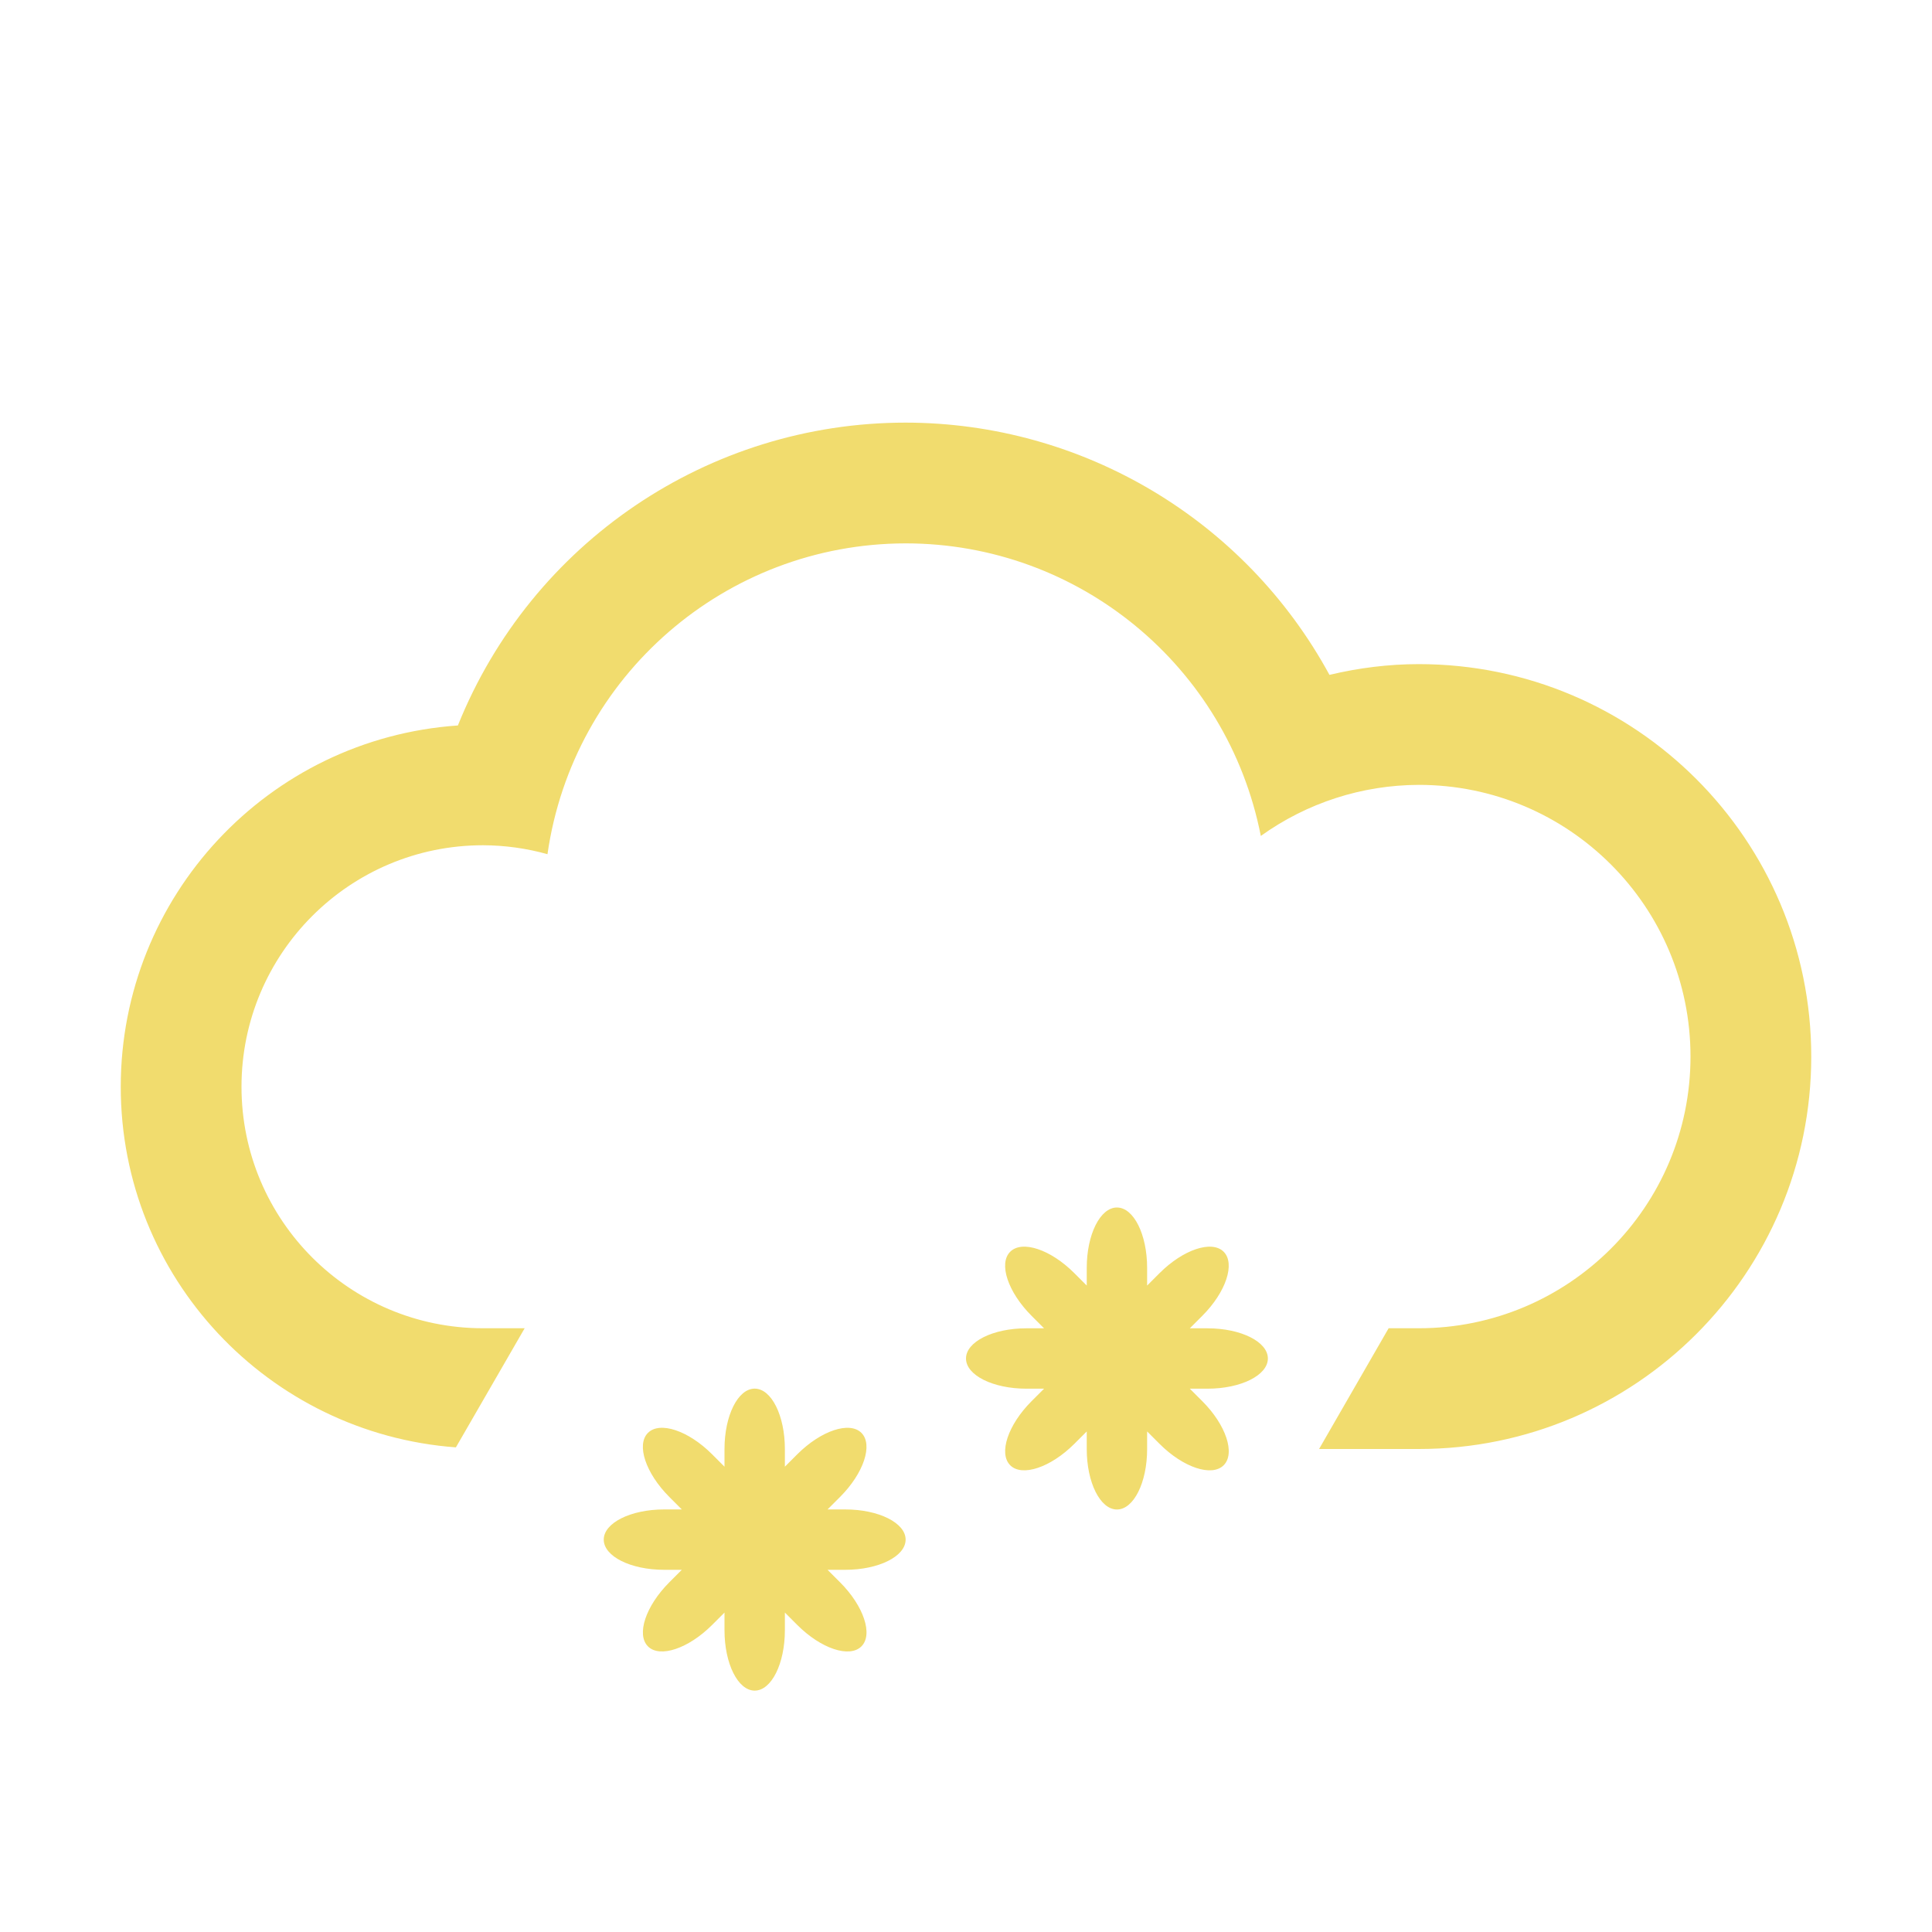
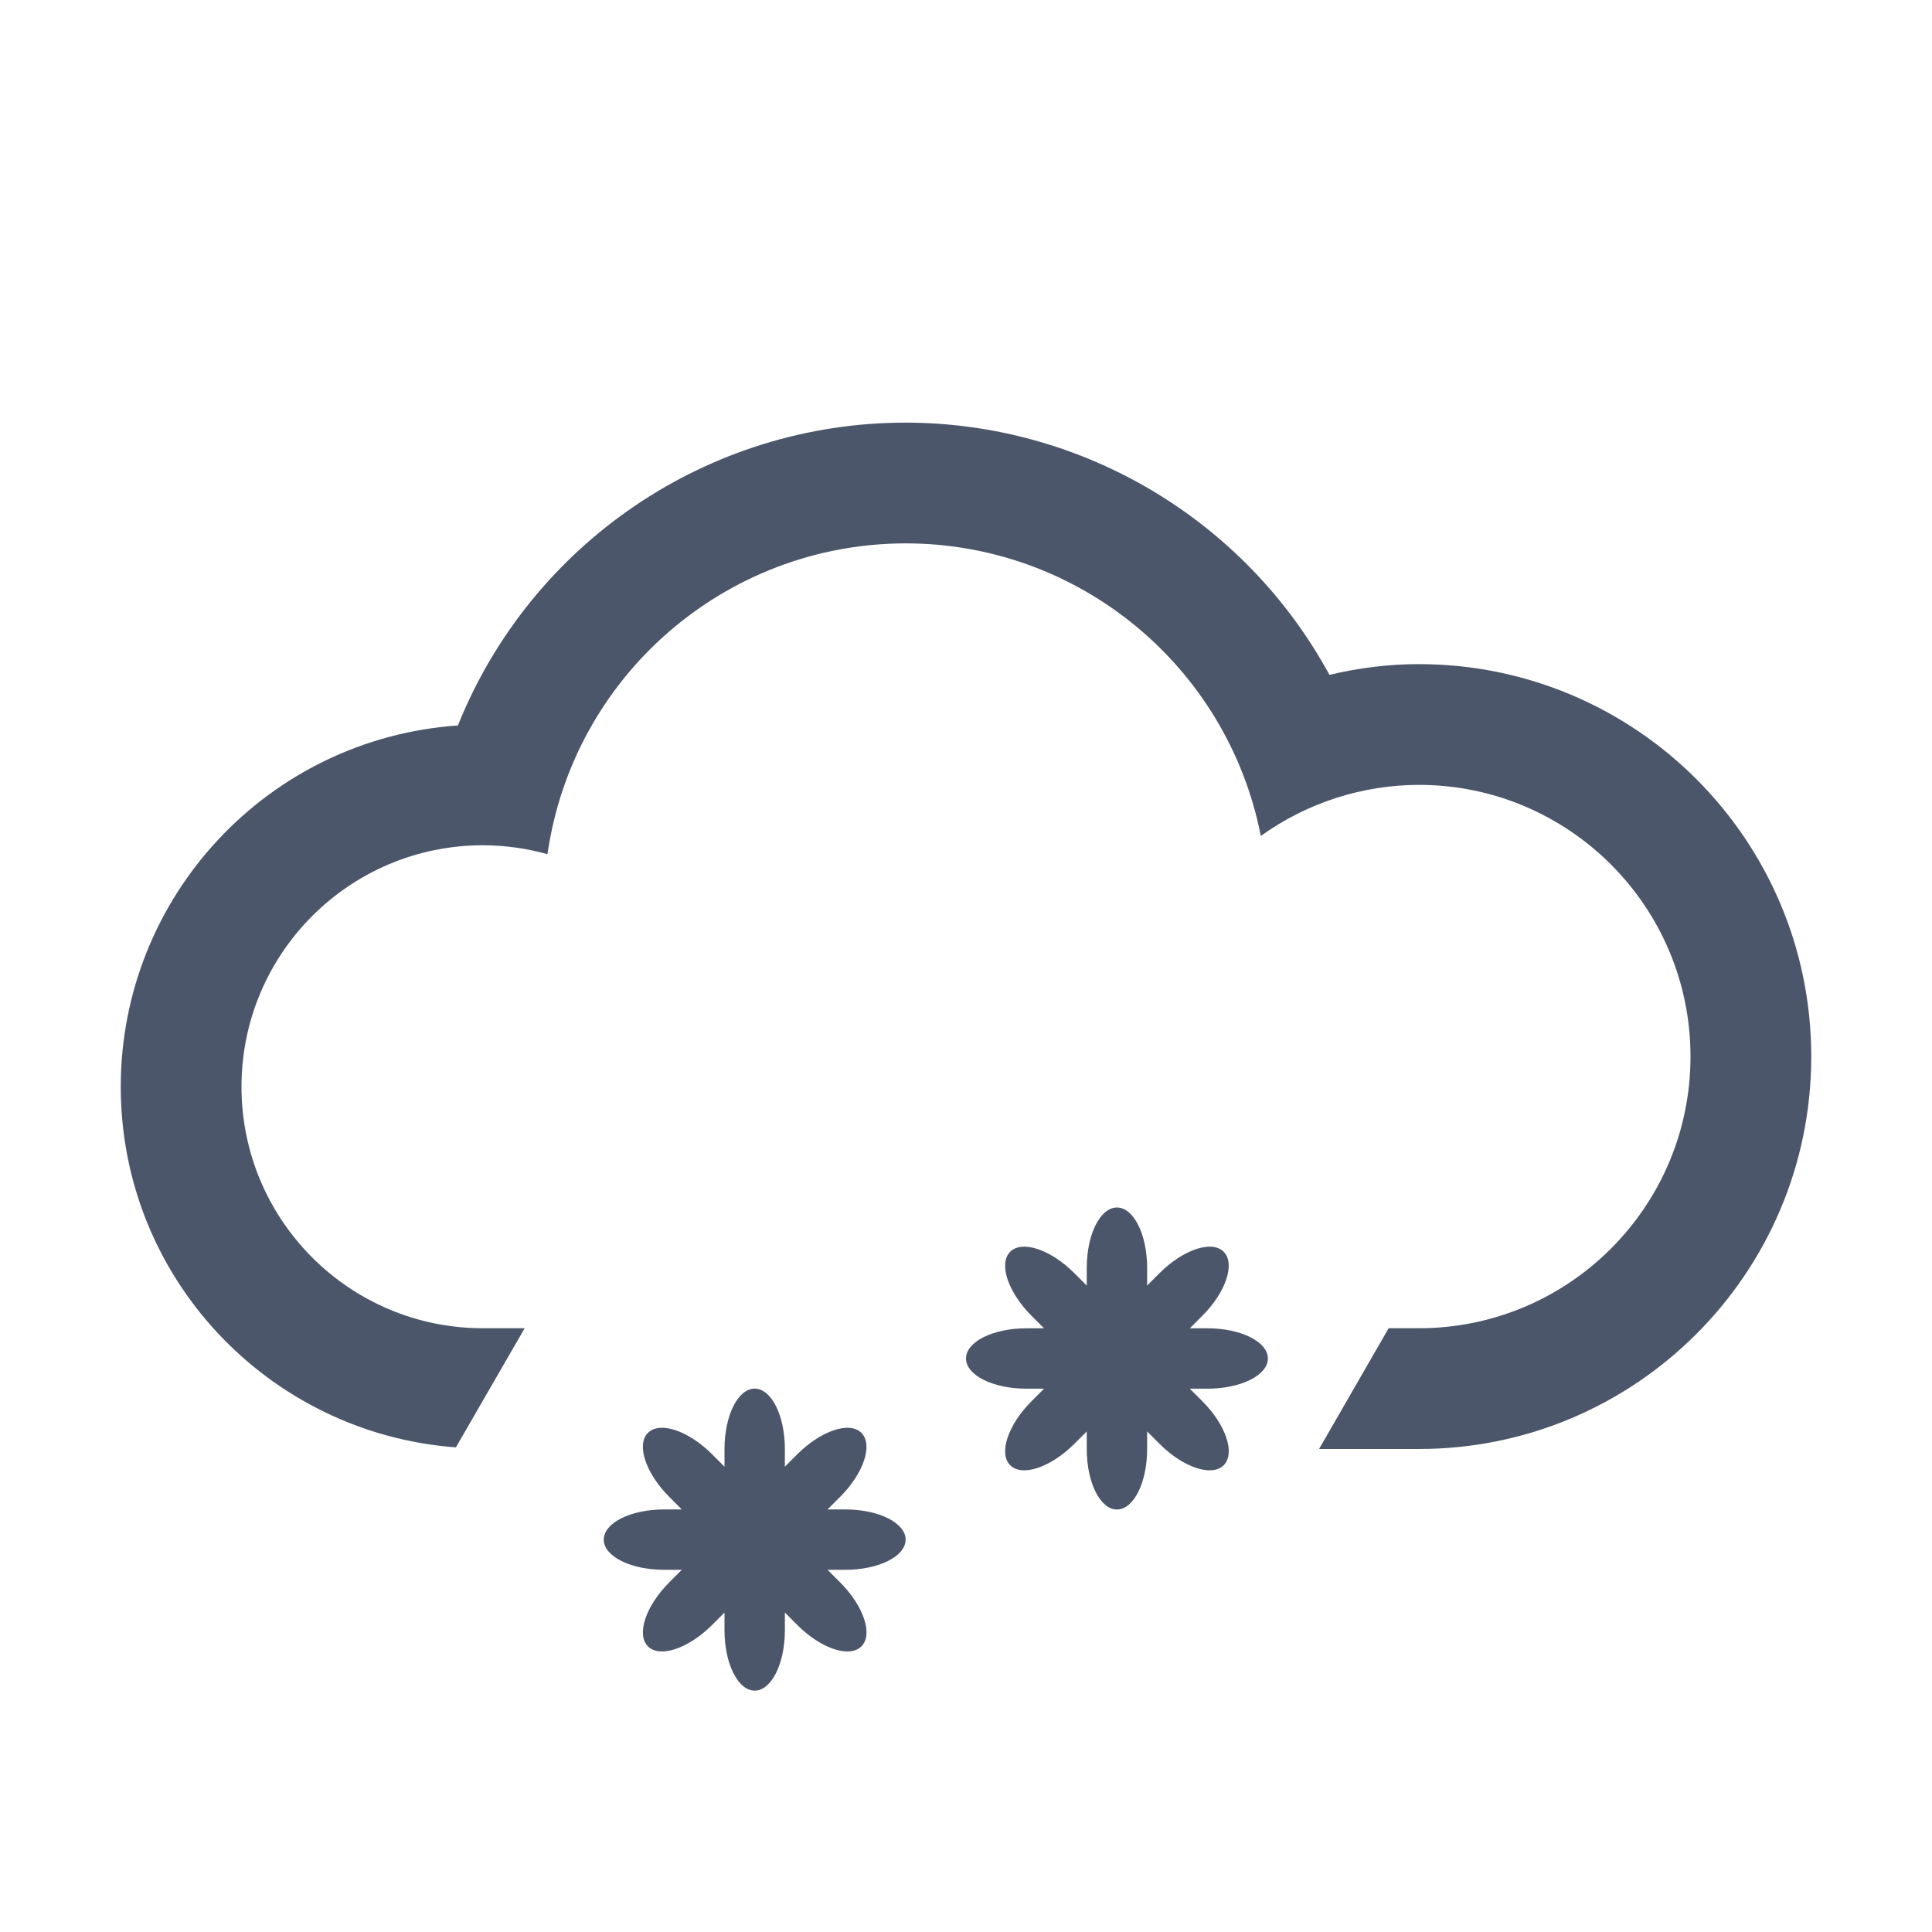
<svg xmlns="http://www.w3.org/2000/svg" height="32" viewBox="0 0 32 32" width="32" version="1.1" id="svg1217">
  <defs id="defs1221" />
-   <path d="m15 7c-3.264 0-6.199 1.988-7.416 5.016-3.144 0.218-5.583 2.832-5.584 5.984 0 3.162 2.448 5.742 5.551 5.973l1.139-1.973h-0.69c-2.209 0-4-1.791-4-4s1.791-4 4-4c0.361 0.001 0.721 0.051 1.068 0.148 0.423-2.952 2.95-5.145 5.932-5.148 2.867 0 5.331 2.033 5.883 4.846 0.763-0.548 1.678-0.844 2.617-0.846 2.485 0 4.5 2.015 4.5 4.5s-2.015 4.5-4.5 4.5h-0.5l-1.152 2h1.652c3.59 0 6.5-2.91 6.5-6.5 0-3.59-2.91-6.5-6.5-6.5-0.499 0-0.995 0.062-1.48 0.178-1.399-2.572-4.092-4.175-7.02-4.178zm-2.5 16c-0.277 0-0.5 0.446-0.5 1v0.293l-0.207-0.207c-0.392-0.392-0.865-0.549-1.061-0.353-0.196 0.196-0.038 0.669 0.354 1.061l0.207 0.207h-0.293c-0.554 0-1 0.223-1 0.5s0.446 0.5 1 0.5h0.293l-0.207 0.207c-0.392 0.392-0.549 0.865-0.354 1.061s0.669 0.038 1.061-0.353l0.207-0.207v0.293c0 0.554 0.223 1 0.5 1s0.5-0.446 0.5-1v-0.293l0.207 0.207c0.392 0.392 0.865 0.549 1.061 0.353 0.196-0.196 0.038-0.669-0.354-1.061l-0.207-0.207h0.293c0.554 0 1-0.223 1-0.5s-0.446-0.5-1-0.5h-0.293l0.207-0.207c0.392-0.392 0.549-0.865 0.354-1.061-0.196-0.196-0.669-0.038-1.061 0.353l-0.207 0.207v-0.293c0-0.554-0.223-1-0.5-1zm6-3c-0.277 0-0.5 0.446-0.5 1v0.293l-0.207-0.207c-0.392-0.392-0.865-0.549-1.061-0.353-0.196 0.196-0.038 0.669 0.354 1.061l0.207 0.207h-0.293c-0.554 0-1 0.223-1 0.5s0.446 0.5 1 0.5h0.293l-0.207 0.207c-0.392 0.392-0.549 0.865-0.354 1.061s0.669 0.038 1.061-0.353l0.207-0.207v0.293c0 0.554 0.223 1 0.5 1s0.5-0.446 0.5-1v-0.293l0.207 0.207c0.392 0.392 0.865 0.549 1.061 0.353 0.196-0.196 0.038-0.669-0.354-1.061l-0.207-0.207h0.293c0.554 0 1-0.223 1-0.5s-0.446-0.5-1-0.5h-0.293l0.207-0.207c0.392-0.392 0.549-0.865 0.354-1.061-0.196-0.196-0.669-0.038-1.061 0.353l-0.207 0.207v-0.293c0-0.554-0.223-1-0.5-1z" id="path1215" style="fill:#f1dc6e;fill-opacity:1" />
+   <path d="m15 7c-3.264 0-6.199 1.988-7.416 5.016-3.144 0.218-5.583 2.832-5.584 5.984 0 3.162 2.448 5.742 5.551 5.973l1.139-1.973h-0.69c-2.209 0-4-1.791-4-4s1.791-4 4-4c0.361 0.001 0.721 0.051 1.068 0.148 0.423-2.952 2.95-5.145 5.932-5.148 2.867 0 5.331 2.033 5.883 4.846 0.763-0.548 1.678-0.844 2.617-0.846 2.485 0 4.5 2.015 4.5 4.5s-2.015 4.5-4.5 4.5h-0.5l-1.152 2h1.652c3.59 0 6.5-2.91 6.5-6.5 0-3.59-2.91-6.5-6.5-6.5-0.499 0-0.995 0.062-1.48 0.178-1.399-2.572-4.092-4.175-7.02-4.178zm-2.5 16c-0.277 0-0.5 0.446-0.5 1v0.293l-0.207-0.207c-0.392-0.392-0.865-0.549-1.061-0.353-0.196 0.196-0.038 0.669 0.354 1.061l0.207 0.207h-0.293c-0.554 0-1 0.223-1 0.5s0.446 0.5 1 0.5h0.293l-0.207 0.207c-0.392 0.392-0.549 0.865-0.354 1.061s0.669 0.038 1.061-0.353l0.207-0.207v0.293c0 0.554 0.223 1 0.5 1s0.5-0.446 0.5-1v-0.293l0.207 0.207c0.392 0.392 0.865 0.549 1.061 0.353 0.196-0.196 0.038-0.669-0.354-1.061l-0.207-0.207h0.293c0.554 0 1-0.223 1-0.5s-0.446-0.5-1-0.5h-0.293l0.207-0.207c0.392-0.392 0.549-0.865 0.354-1.061-0.196-0.196-0.669-0.038-1.061 0.353l-0.207 0.207v-0.293c0-0.554-0.223-1-0.5-1zm6-3c-0.277 0-0.5 0.446-0.5 1v0.293l-0.207-0.207c-0.392-0.392-0.865-0.549-1.061-0.353-0.196 0.196-0.038 0.669 0.354 1.061l0.207 0.207h-0.293c-0.554 0-1 0.223-1 0.5s0.446 0.5 1 0.5h0.293l-0.207 0.207c-0.392 0.392-0.549 0.865-0.354 1.061s0.669 0.038 1.061-0.353l0.207-0.207v0.293c0 0.554 0.223 1 0.5 1s0.5-0.446 0.5-1v-0.293l0.207 0.207c0.392 0.392 0.865 0.549 1.061 0.353 0.196-0.196 0.038-0.669-0.354-1.061l-0.207-0.207h0.293c0.554 0 1-0.223 1-0.5s-0.446-0.5-1-0.5h-0.293l0.207-0.207c0.392-0.392 0.549-0.865 0.354-1.061-0.196-0.196-0.669-0.038-1.061 0.353l-0.207 0.207v-0.293c0-0.554-0.223-1-0.5-1z" id="path1215" style="fill:#4c566a;fill-opacity:1" />
</svg>
